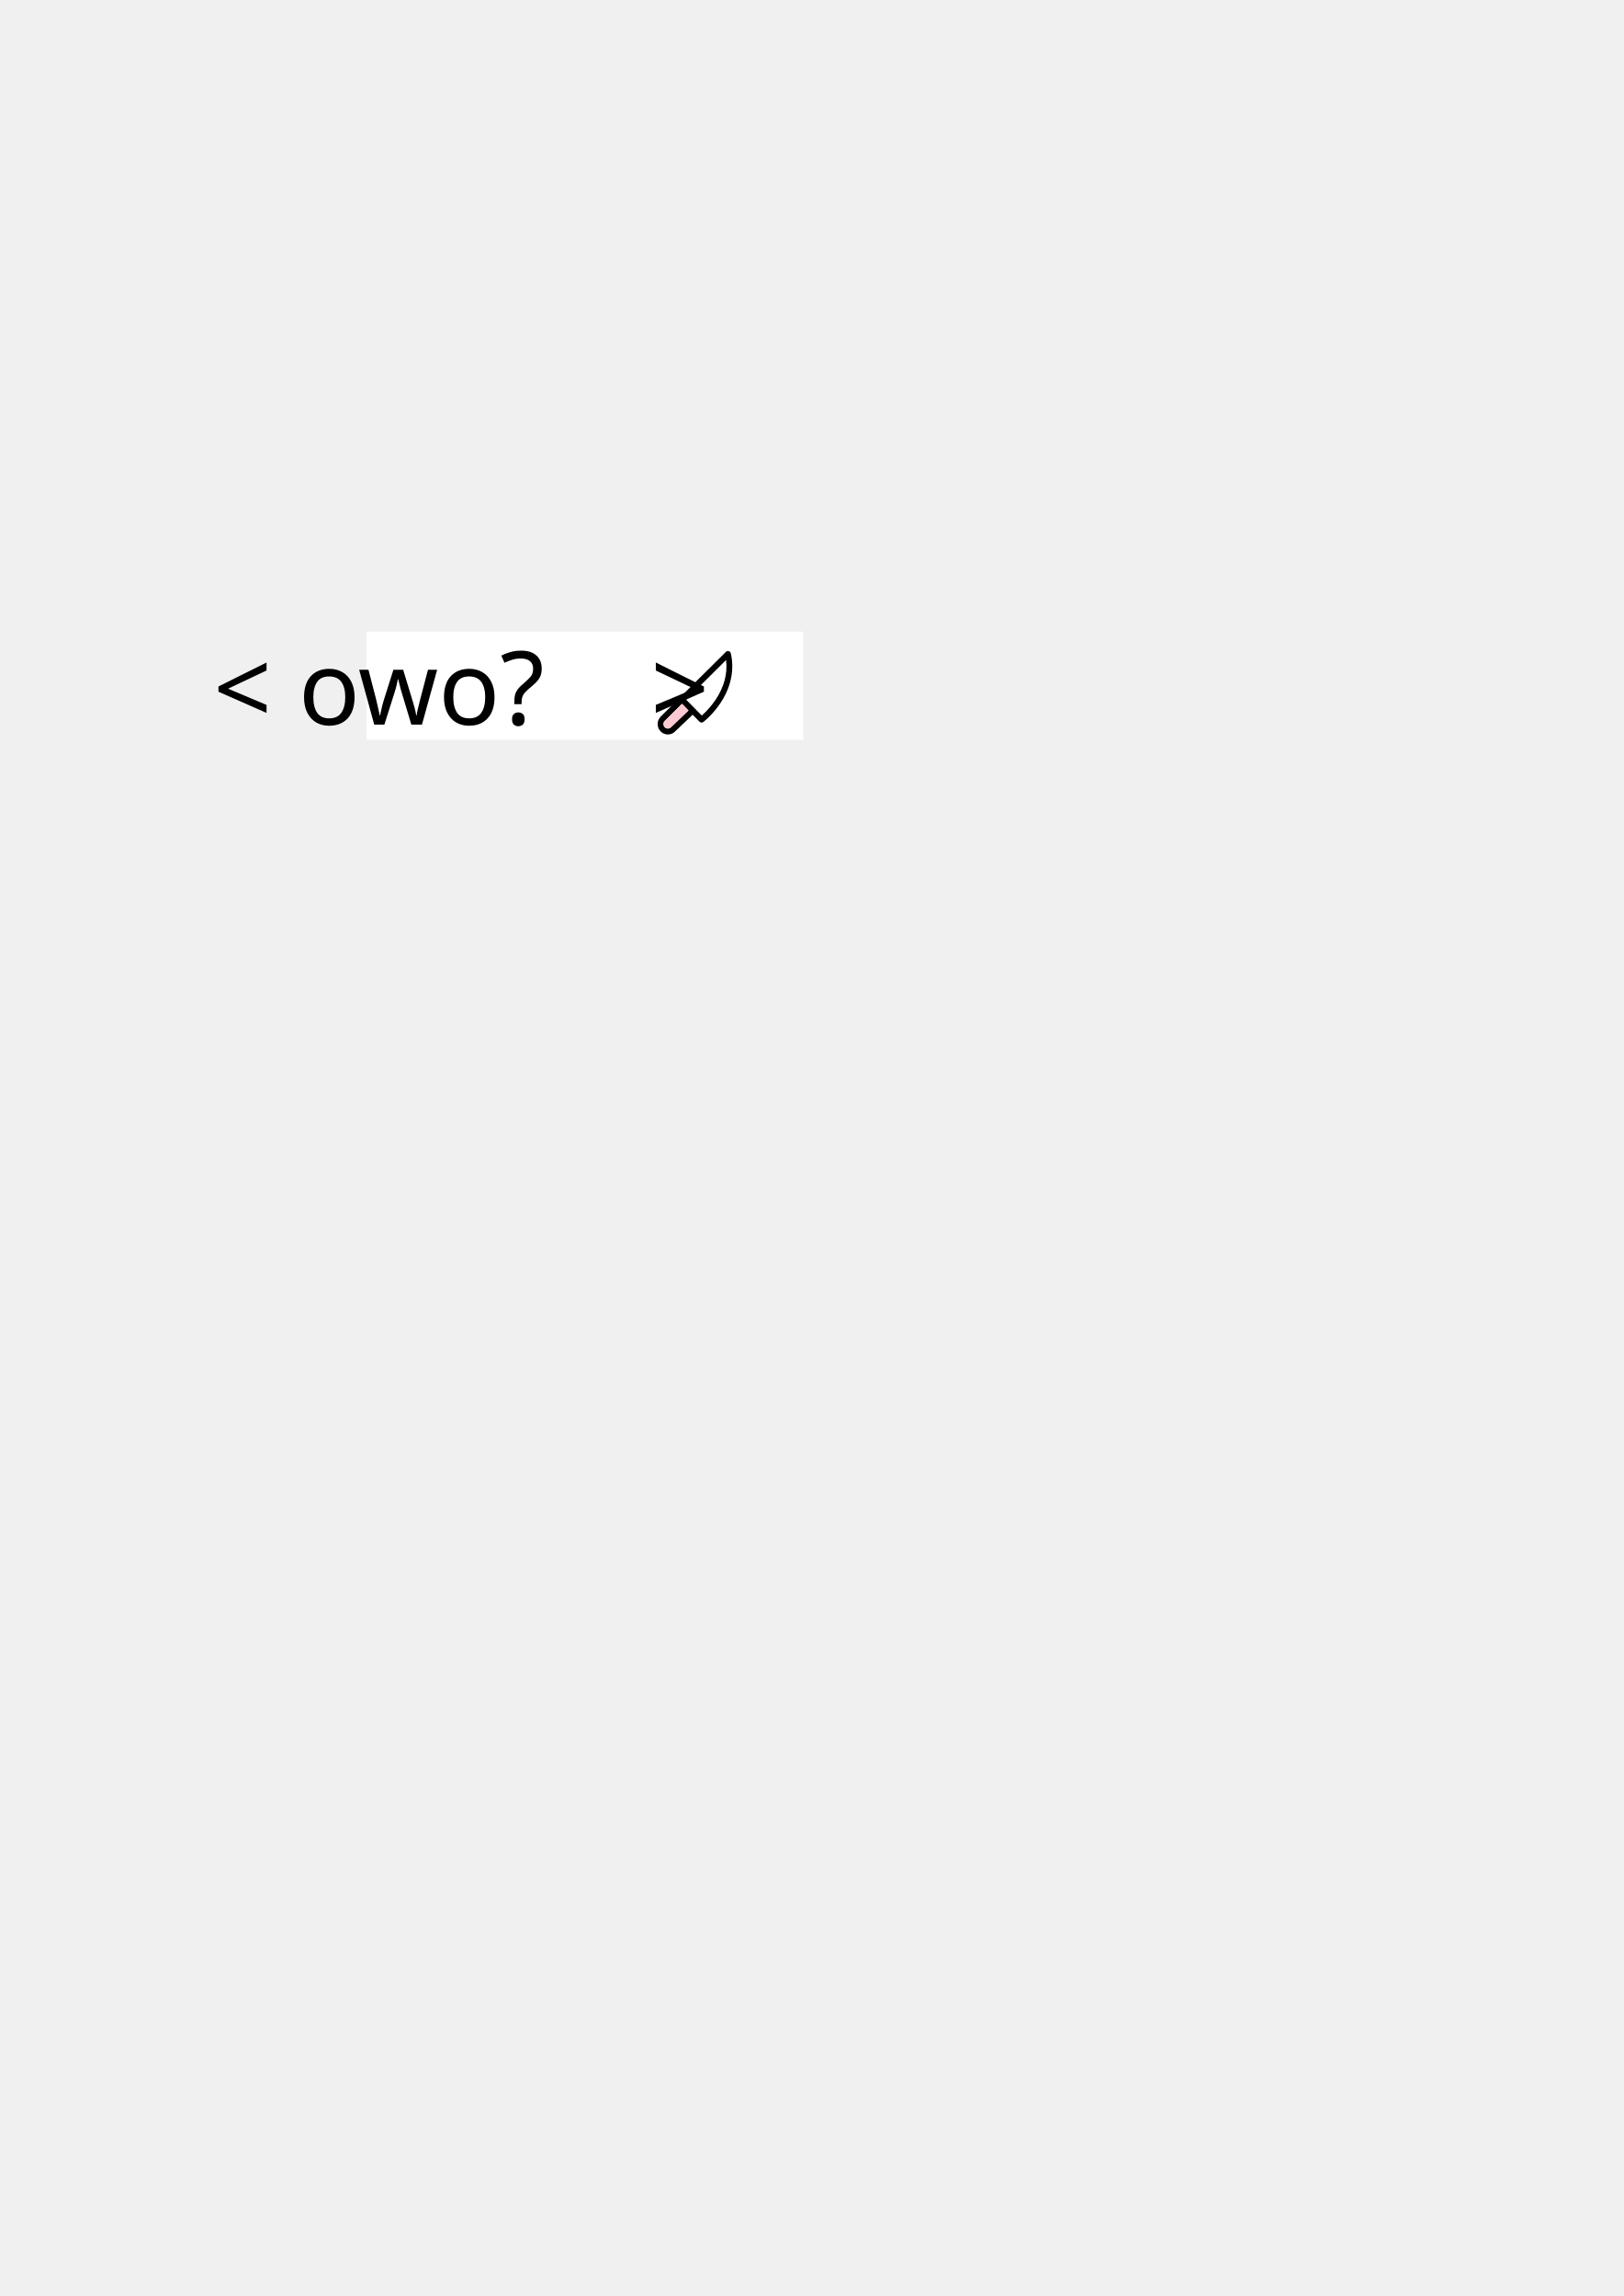
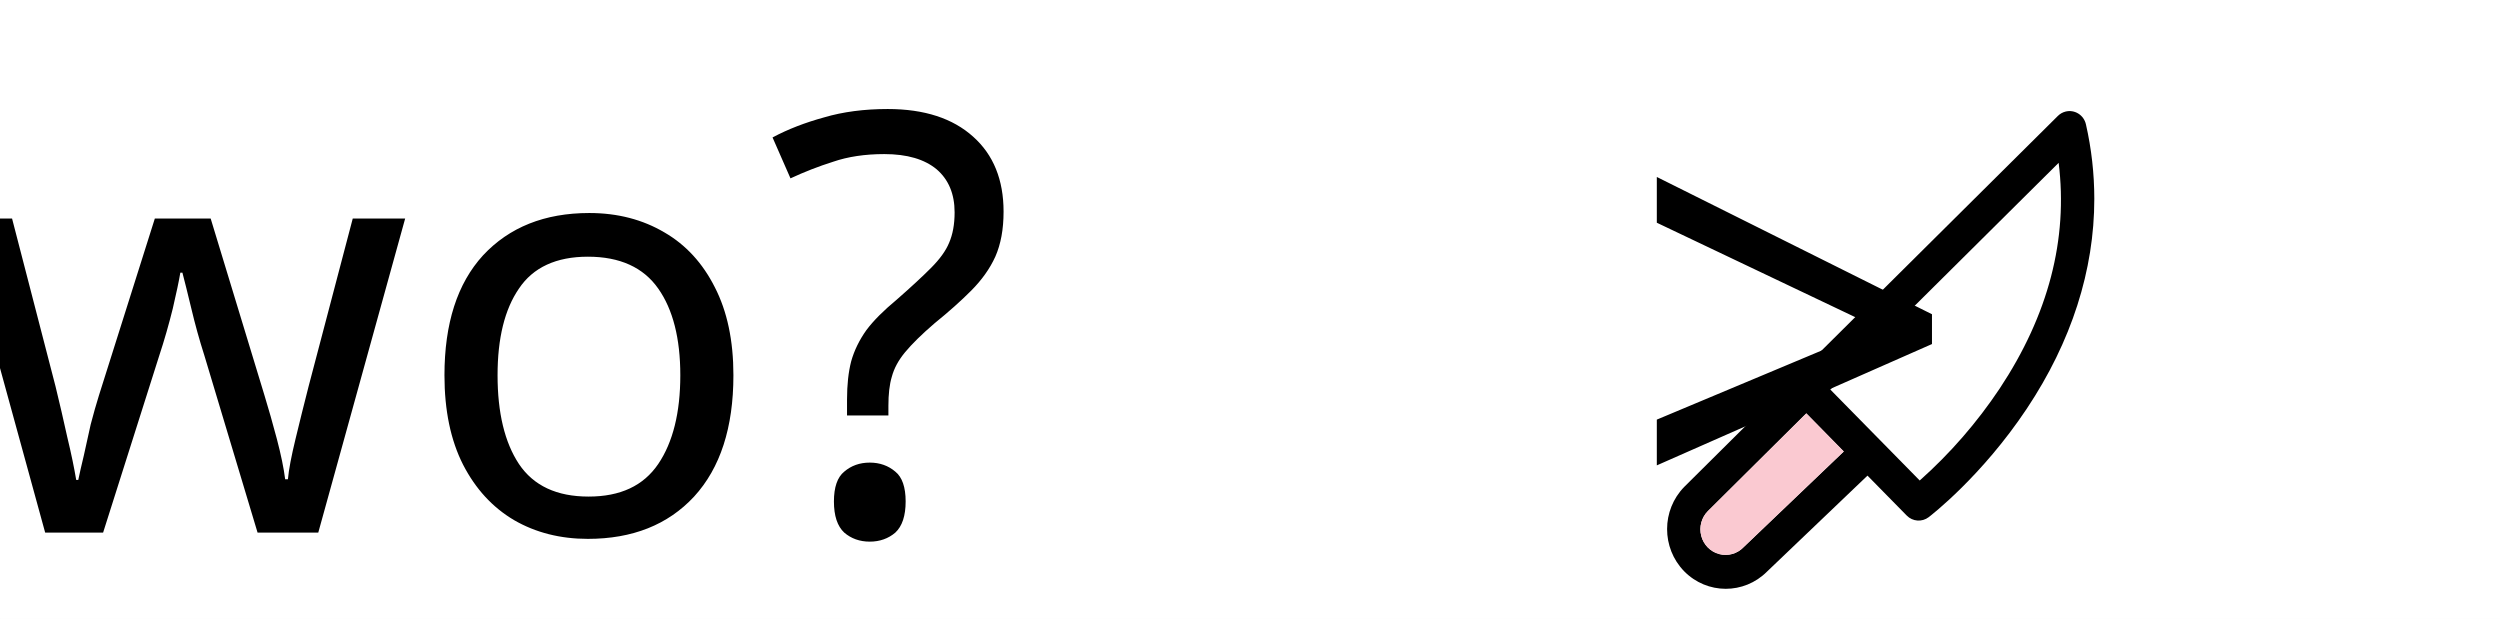
- <svg xmlns="http://www.w3.org/2000/svg" width="210mm" height="297mm" viewBox="0 0 210 297" version="1.1" id="svg1" xml:space="preserve">
+ <svg xmlns="http://www.w3.org/2000/svg" width="56.493mm" height="13.985mm" viewBox="0 0 56.493 13.985" version="1.1" id="svg1" xml:space="preserve">
  <defs id="defs1">
    <rect x="194.737" y="318.534" width="396.429" height="90.414" id="rect1" />
  </defs>
-   <g id="layer1">
+   <g id="layer1" transform="translate(-47.38383,-81.7026)">
    <rect style="fill:#ffffff;fill-opacity:1;stroke:none;stroke-width:0.954;paint-order:markers fill stroke" id="rect2" width="56.493" height="13.985" x="47.384" y="81.703" />
-     <text xml:space="preserve" transform="scale(0.2645833)" id="text1" style="fill:#fac9d1;text-orientation:auto;-inkscape-font-specification:'Constantia, Bold';font-family:Constantia;font-size:74.667px;stroke-width:3.606;line-height:0.6;letter-spacing:0.05px;paint-order:markers fill stroke;font-weight:bold;text-align:end;stroke:#000000;writing-mode:lr-tb;direction:ltr;white-space:pre;shape-inside:url(#rect1)" />
+     <text xml:space="preserve" transform="scale(0.2645833)" id="text1" style="font-weight:bold;font-size:74.667px;line-height:0.6;font-family:Constantia;-inkscape-font-specification:'Constantia, Bold';text-align:end;letter-spacing:0.05px;writing-mode:lr-tb;direction:ltr;white-space:pre;shape-inside:url(#rect1);fill:#fac9d1;stroke:#000000;stroke-width:3.606;paint-order:markers fill stroke" />
  </g>
-   <g style="fill:#000000" id="g2" transform="matrix(0.04737447,0,0,0.0481965,83.81889,83.5419)">
+   <g style="fill:#000000" id="g2" transform="matrix(0.04737447,0,0,0.0481965,36.43506,1.8393)">
    <path d="m 212.871,38.181 -108.915,106.295 23.302,23.302 c 0.152,0.139 0.3,0.285 0.444,0.439 l 0.076,0.082 18.826,18.825 A 225.51,225.51 0 0 0 184.736,144.02 c 23.231,-34.471 32.665,-70 28.135,-105.839 z" style="fill:#ffffff;fill-opacity:1" id="path6" />
    <path d="m 216.151,14.153 a 8,8 0 0 0 -3.655,2.038 L 34.352,190.049 a 28.055,28.055 0 0 0 -0.069,39.667 28.034,28.034 0 0 0 39.502,0.098 l 47.903,-44.978 18.738,18.738 a 8.001,8.001 0 0 0 10.457,0.743 c 1.023,-0.769 25.319,-19.169 46.823,-50.914 21.306,-31.451 32.174,-64.907 32.175,-98.328 a 155.06,155.06 0 0 0 -4.003,-34.957 8,8 0 0 0 -9.727,-5.965 z m -3.279,24.028 c 4.53,35.839 -4.904,71.368 -28.135,105.839 A 225.51,225.51 0 0 1 146.605,187.124 l -18.826,-18.825 -0.076,-0.082 c -0.144,-0.154 -0.292,-0.3 -0.444,-0.439 L 103.956,144.476 Z M 92.505,155.652 110.369,173.516 62.75,218.227 c -0.062,0.058 -0.122,0.115 -0.181,0.174 a 12.001,12.001 0 1 1 -16.971,-16.971 z" id="path5" />
    <path d="m 92.505,155.652 -46.907,45.779 a 12.001,12.001 0 1 0 16.971,16.971 c 0.059,-0.06 0.119,-0.117 0.181,-0.174 l 47.619,-44.711 z" style="fill:#fac9d1;fill-opacity:1" id="path4" />
  </g>
-   <text xml:space="preserve" style="font-style:normal;font-variant:normal;font-weight:normal;font-stretch:normal;font-size:13.226px;line-height:0.6;font-family:Sniglet;-inkscape-font-specification:'Sniglet, Normal';font-variant-ligatures:normal;font-variant-caps:normal;font-variant-numeric:normal;font-variant-east-asian:normal;text-align:end;letter-spacing:0.009px;writing-mode:lr-tb;direction:ltr;text-anchor:end;fill:#000000;fill-opacity:1;stroke:none;stroke-width:0.639;paint-order:markers fill stroke" x="102.958" y="93.506" id="text2" transform="scale(0.9973453,1.002662)">
-     <tspan id="tspan2" style="font-style:normal;font-variant:normal;font-weight:normal;font-stretch:normal;font-size:13.226px;font-family:Sniglet;-inkscape-font-specification:'Sniglet, Normal';font-variant-ligatures:normal;font-variant-caps:normal;font-variant-numeric:normal;font-variant-east-asian:normal;fill:#000000;fill-opacity:1;stroke:none;stroke-width:0.639" x="105.74" y="93.506">&lt; owo?    &gt; </tspan>
+   <text xml:space="preserve" style="font-style:normal;font-variant:normal;font-weight:normal;font-stretch:normal;font-size:13.226px;line-height:0.6;font-family:Sniglet;-inkscape-font-specification:'Sniglet, Normal';font-variant-ligatures:normal;font-variant-caps:normal;font-variant-numeric:normal;font-variant-east-asian:normal;text-align:end;letter-spacing:0.009px;writing-mode:lr-tb;direction:ltr;text-anchor:end;fill:#000000;fill-opacity:1;stroke:none;stroke-width:0.639;paint-order:markers fill stroke" x="55.448" y="12.02" id="text2" transform="scale(0.9973454,1.002662)">
+     <tspan id="tspan2" style="font-style:normal;font-variant:normal;font-weight:normal;font-stretch:normal;font-size:13.226px;font-family:Sniglet;-inkscape-font-specification:'Sniglet, Normal';font-variant-ligatures:normal;font-variant-caps:normal;font-variant-numeric:normal;font-variant-east-asian:normal;fill:#000000;fill-opacity:1;stroke:none;stroke-width:0.639" x="58.23" y="12.02">&lt; owo?    &gt; </tspan>
  </text>
</svg>
